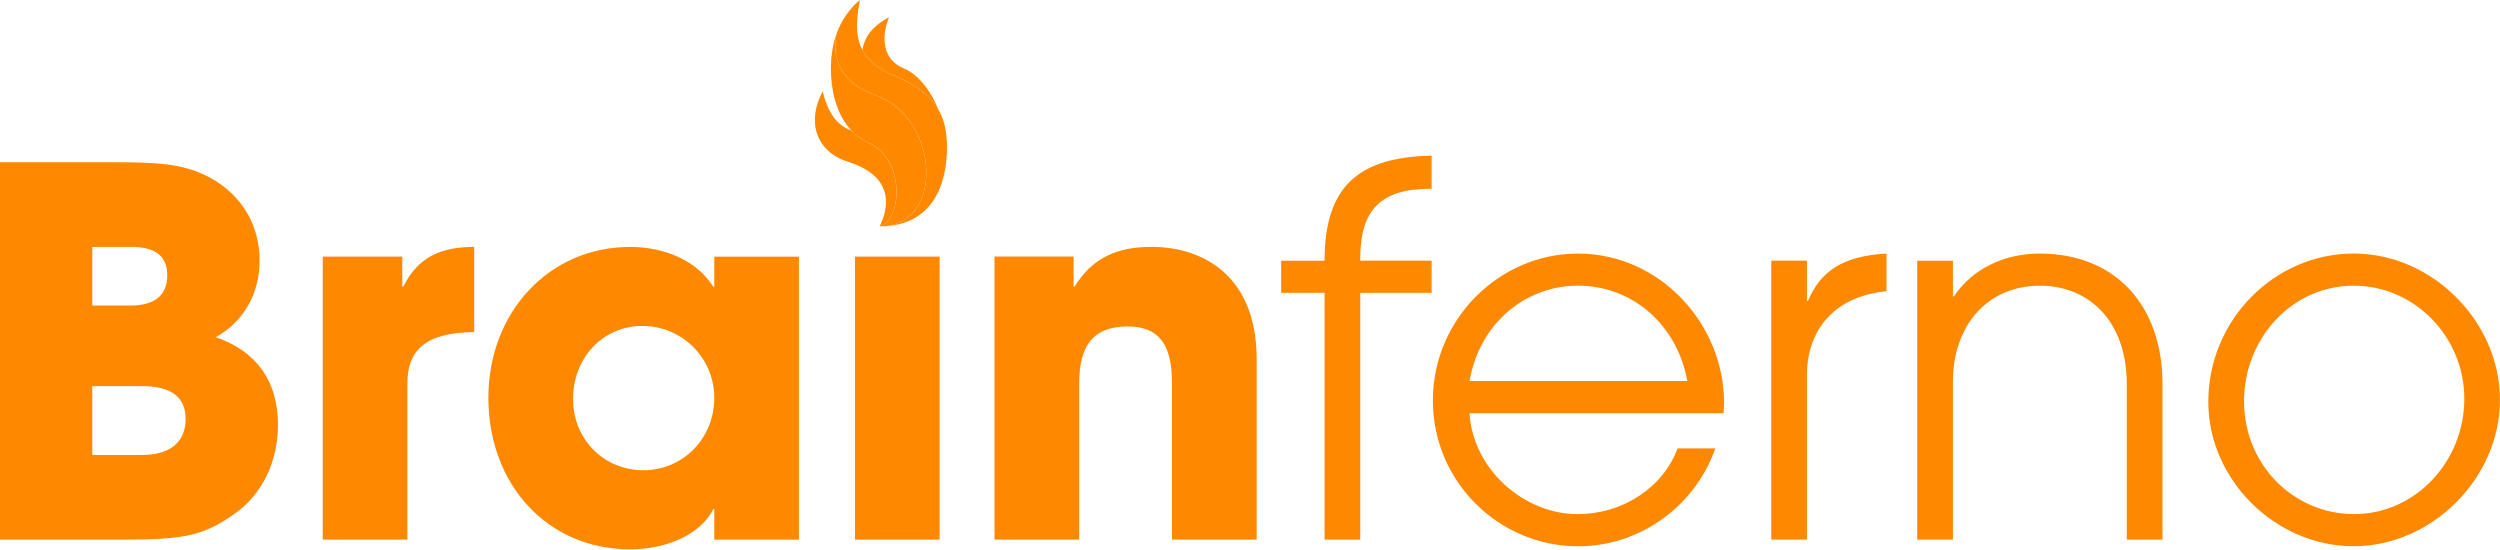
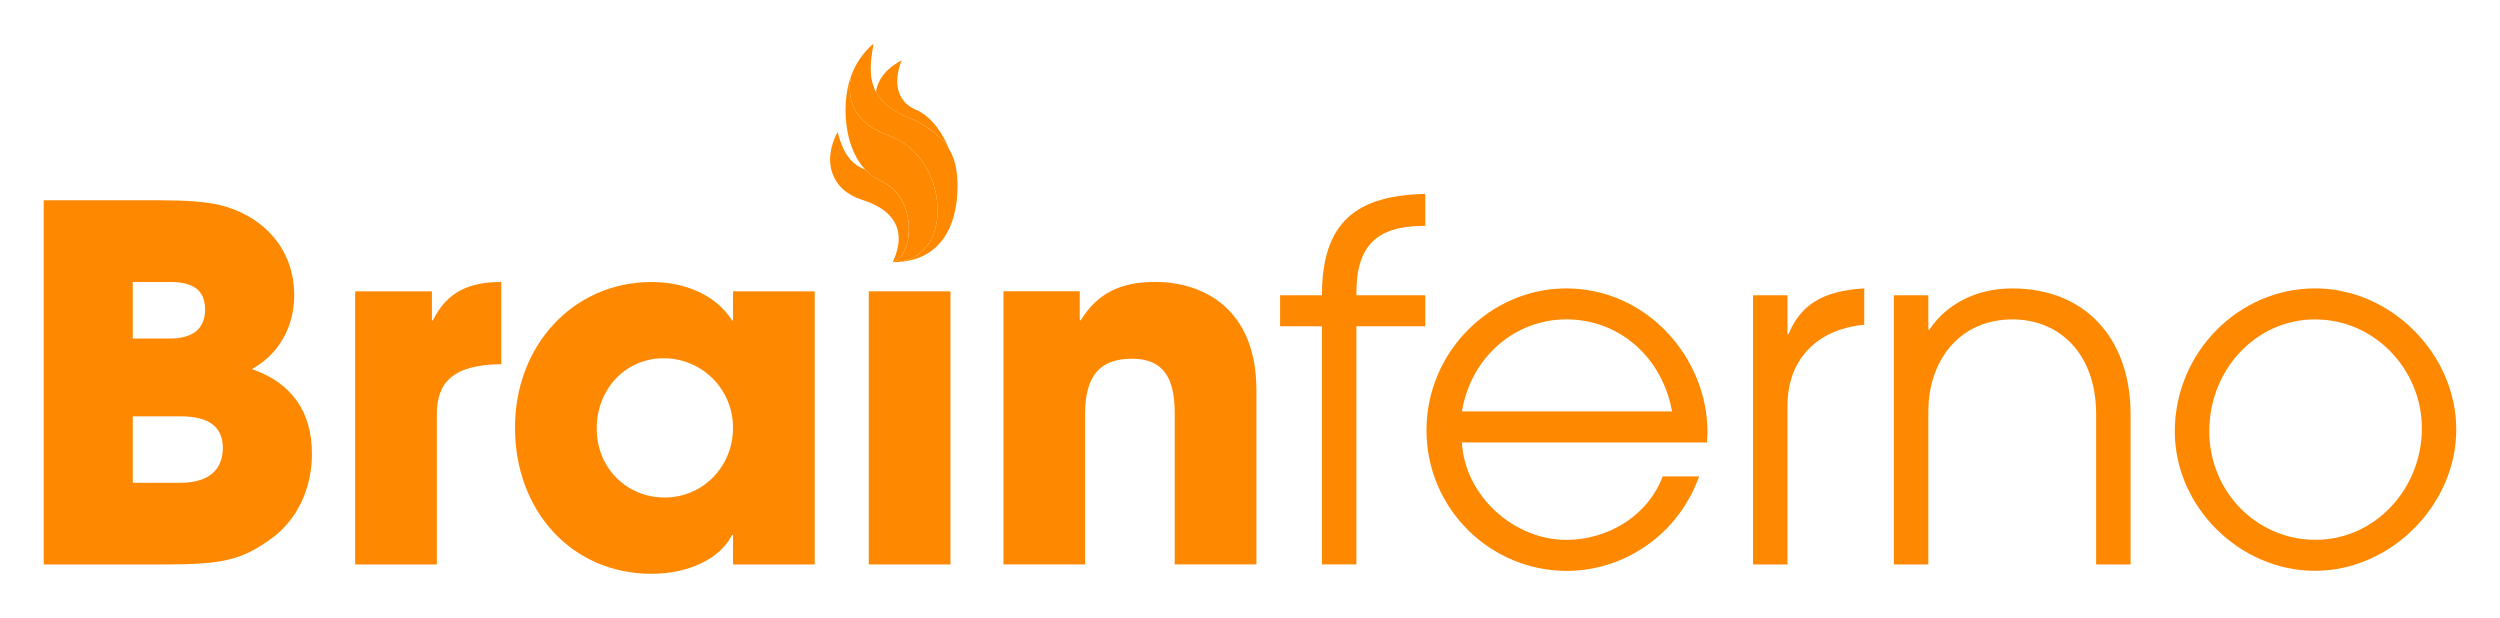
- <svg xmlns="http://www.w3.org/2000/svg" id="Layer_1" data-name="Layer 1" viewBox="0 0 662.51 145.57">
+ <svg xmlns="http://www.w3.org/2000/svg" id="Layer_1" data-name="Layer 1" viewBox="-12 -12 686.51 169.57">
  <defs>
    <style>
      .cls-1 {
        fill: #fe8800;
      }

      .cls-2 {
        fill: #fe8800;
      }

      .cls-3 {
        fill: #fe8800;
      }

      .cls-4 {
        fill: #fe8800;
      }

      .cls-5 {
        fill: #fe8800;
      }
    </style>
    <linearGradient id="linear-gradient" x1="238.56" y1="28.88" x2="238.56" y2="4.57" gradientUnits="userSpaceOnUse">
      <stop offset="0" stop-color="#ffc941" />
      <stop offset=".55" stop-color="#fe8800" />
      <stop offset="1" stop-color="#ff3d07" />
    </linearGradient>
    <linearGradient id="linear-gradient-2" x1="232.84" y1="60" x2="232.84" y2="9.08" gradientUnits="userSpaceOnUse">
      <stop offset="0" stop-color="#ff6907" />
      <stop offset="1" stop-color="#ffc941" />
    </linearGradient>
    <linearGradient id="linear-gradient-3" x1="226.77" y1="60" x2="226.77" y2="24.22" gradientUnits="userSpaceOnUse">
      <stop offset="0" stop-color="#ffd042" />
      <stop offset="1" stop-color="#ff350c" />
    </linearGradient>
    <linearGradient id="linear-gradient-4" x1="236.15" y1="60" x2="236.15" y2="0" gradientUnits="userSpaceOnUse">
      <stop offset="0" stop-color="#ffc941" />
      <stop offset=".23" stop-color="#fe8800" />
      <stop offset=".42" stop-color="#fe8800" />
      <stop offset="1" stop-color="#de0202" />
    </linearGradient>
  </defs>
  <path class="cls-4" d="M0,143V43h32.03c7.16,0,12.43.41,15.95,1.22,11.35,2.57,20.81,11.35,20.81,24.86,0,8.51-4.05,16.08-11.62,20.27,10.95,3.78,16.49,11.76,16.49,23.24,0,9.59-4.05,18.38-11.62,23.65-7.84,5.54-12.97,6.76-28.78,6.76H0ZM34.59,80.97c6.35,0,9.73-2.7,9.73-7.97s-3.24-7.57-9.59-7.57h-10.27v15.54h10.13ZM37.57,120.57c7.16,0,11.62-3.11,11.62-9.59,0-5.81-3.92-8.65-11.49-8.65h-13.24v18.24h13.11Z" />
  <path class="cls-4" d="M85.53,143v-75h21.08v7.97h.27c3.92-7.97,10.13-10.54,18.78-10.54v22.57c-13.38.14-17.7,5.14-17.7,13.65v41.35h-22.43Z" />
  <path class="cls-4" d="M189.29,143v-8.11h-.27c-3.24,6.62-12.16,10.68-22.03,10.68-22.16,0-37.57-17.43-37.57-40.13s16.08-40,37.57-40c9.19,0,17.7,3.65,22.03,10.54h.27v-7.97h22.43v75h-22.43ZM189.29,105.43c0-10.54-8.51-19.05-19.05-19.05s-18.38,8.51-18.38,19.32,8.24,18.92,18.65,18.92,18.78-8.38,18.78-19.19Z" />
  <path class="cls-4" d="M226.57,143v-75h22.43v75h-22.43Z" />
  <path class="cls-4" d="M310.58,143v-41.62c0-10.14-3.51-14.87-11.76-14.87-9.05,0-12.84,5-12.84,15.13v41.35h-22.43v-75h20.95v7.97h.27c4.73-7.7,11.35-10.54,20.41-10.54,13.51,0,27.84,7.57,27.84,29.73v47.84h-22.43Z" />
  <path class="cls-4" d="M351.01,143v-65.4h-11.49v-8.51h11.49c0-20.27,9.59-27.43,28.38-27.84v8.78h-.27c-13.11,0-18.65,5.41-18.65,18.51v.54h18.92v8.51h-18.92v65.4h-9.46Z" />
  <path class="cls-4" d="M389.44,109.49c.81,14.73,14.32,26.76,28.65,26.76,11.49,0,22.43-6.62,26.49-17.43h10c-5.68,15.95-20.54,25.95-36.35,25.95-20.95,0-38.51-17.03-38.51-38.65s17.7-38.92,38.38-38.92c22.16,0,38.78,19.05,38.78,39.46,0,.95-.13,1.89-.13,2.84h-67.3ZM447.15,100.97c-2.7-14.86-14.46-25.27-29.05-25.27-13.78,0-26.08,10-28.65,25.27h57.7Z" />
  <path class="cls-4" d="M469.39,143v-73.92h9.46v10.68h.27c3.24-7.7,8.92-11.89,20.81-12.57v10h-.13c-13.65,1.35-20.95,10.27-20.95,22.16v43.65h-9.46Z" />
  <path class="cls-4" d="M563.61,143v-41.21c0-16.62-10-26.08-22.97-26.08-14.32,0-23.11,10.95-23.11,25.41v41.89h-9.46v-73.92h9.46v9.46h.27c4.73-7.16,13.11-11.35,22.7-11.35,20.41,0,32.57,14.05,32.57,34.59v41.21h-9.46Z" />
  <path class="cls-4" d="M585.21,106.51c0-21.76,17.57-39.32,38.51-39.32s38.78,18.11,38.78,38.78-17.97,38.78-38.78,38.78-38.51-17.7-38.51-38.24ZM653.05,105.57c0-16.08-12.97-29.86-29.32-29.86s-29.05,13.92-29.05,30.67,13.11,29.86,29.19,29.86,29.19-13.78,29.19-30.67Z" />
  <g>
    <path class="cls-5" d="M236.83,19.98c6.11,2.56,9.69,5.48,11.72,8.87.01,0,.02.02.03.03-1.38-3.63-4.57-8.89-9.13-10.78-5.48-2.28-6.06-8.06-3.85-13.52-4.69,2.42-6.62,5.65-7.06,8.67,1.36,2.57,3.88,4.9,8.29,6.74Z" />
    <path class="cls-1" d="M233.13,60c5.69-1.37,7.18-17.54-3.08-22.23-10.8-4.94-11.18-21.41-8.4-28.69-1.32,6.94,1.57,13.02,10.44,16.18,16.94,6.03,18.37,34.74,1.04,34.74Z" />
    <path class="cls-3" d="M230.05,37.77c-1.73-.79-3.19-1.88-4.41-3.17-3.13-1.18-5.93-3.5-7.62-10.38-4.35,8.03-1.73,15.98,6.65,18.63,12.49,3.94,10.83,12.21,8.45,17.16,5.69-1.37,7.18-17.54-3.08-22.23Z" />
    <path class="cls-2" d="M236.83,19.98c-11.53-4.83-10.14-12.97-8.95-19.98-2.56,2.06-4.99,5.42-6.23,9.08-1.32,6.94,1.58,13.02,10.44,16.18,16.94,6.03,18.37,34.74,1.04,34.74,13.46,0,17.82-10.38,17.82-20.93,0-8.15-2.58-14.25-14.12-19.09Z" />
  </g>
</svg>
